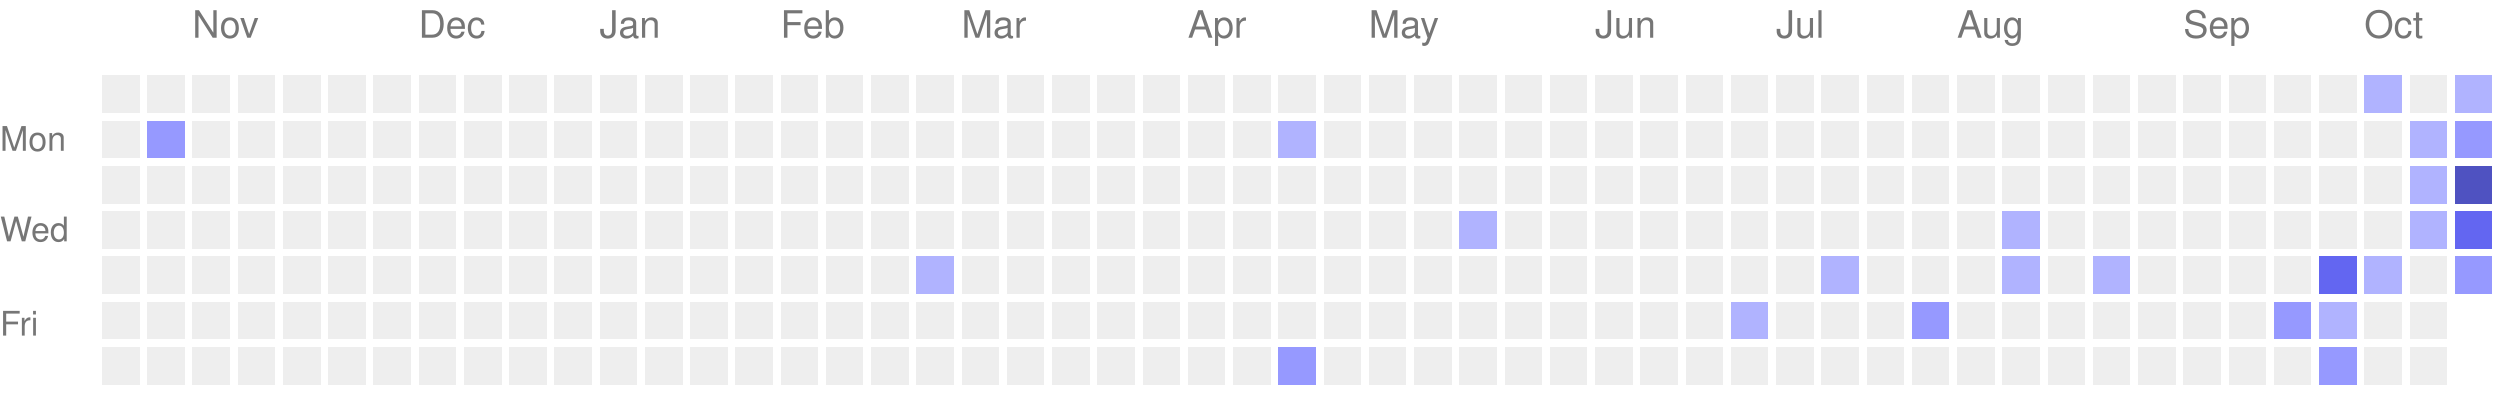
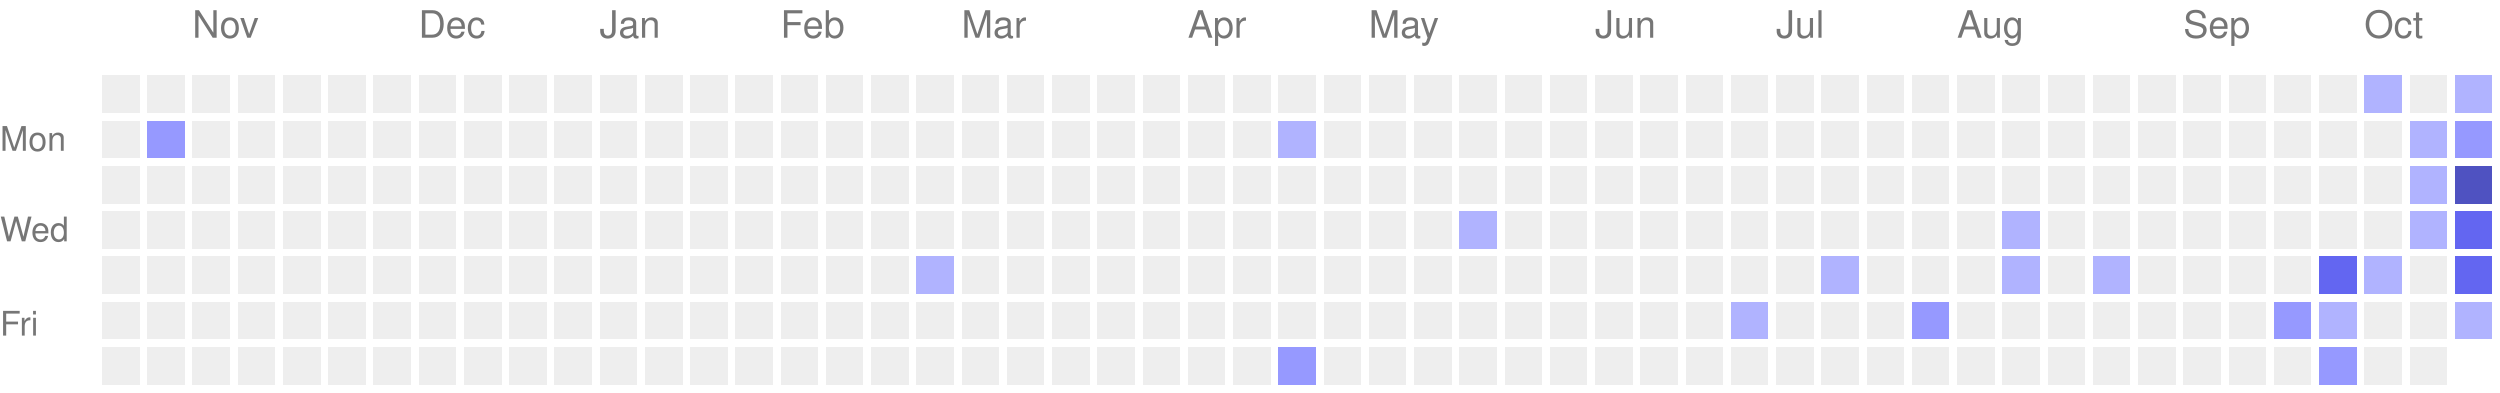
<svg xmlns="http://www.w3.org/2000/svg" version="1.1" width="663" height="104">
  <rect style="fill:#EEEEEE;shape-rendering:crispedges;" data-score="0" data-date="2025-10-19" x="27" y="20" width="10" height="10" />
  <rect style="fill:#EEEEEE;shape-rendering:crispedges;" data-score="0" data-date="2025-10-26" x="39" y="20" width="10" height="10" />
  <rect style="fill:#EEEEEE;shape-rendering:crispedges;" data-score="0" data-date="2025-11-02" x="51" y="20" width="10" height="10" />
  <rect style="fill:#EEEEEE;shape-rendering:crispedges;" data-score="0" data-date="2025-11-09" x="63" y="20" width="10" height="10" />
  <rect style="fill:#EEEEEE;shape-rendering:crispedges;" data-score="0" data-date="2025-11-16" x="75" y="20" width="10" height="10" />
  <rect style="fill:#EEEEEE;shape-rendering:crispedges;" data-score="0" data-date="2025-11-23" x="87" y="20" width="10" height="10" />
  <rect style="fill:#EEEEEE;shape-rendering:crispedges;" data-score="0" data-date="2025-11-30" x="99" y="20" width="10" height="10" />
  <rect style="fill:#EEEEEE;shape-rendering:crispedges;" data-score="0" data-date="2025-12-07" x="111" y="20" width="10" height="10" />
  <rect style="fill:#EEEEEE;shape-rendering:crispedges;" data-score="0" data-date="2025-12-14" x="123" y="20" width="10" height="10" />
  <rect style="fill:#EEEEEE;shape-rendering:crispedges;" data-score="0" data-date="2025-12-21" x="135" y="20" width="10" height="10" />
  <rect style="fill:#EEEEEE;shape-rendering:crispedges;" data-score="0" data-date="2025-12-28" x="147" y="20" width="10" height="10" />
  <rect style="fill:#EEEEEE;shape-rendering:crispedges;" data-score="0" data-date="2026-01-04" x="159" y="20" width="10" height="10" />
  <rect style="fill:#EEEEEE;shape-rendering:crispedges;" data-score="0" data-date="2026-01-11" x="171" y="20" width="10" height="10" />
  <rect style="fill:#EEEEEE;shape-rendering:crispedges;" data-score="0" data-date="2026-01-18" x="183" y="20" width="10" height="10" />
  <rect style="fill:#EEEEEE;shape-rendering:crispedges;" data-score="0" data-date="2026-01-25" x="195" y="20" width="10" height="10" />
  <rect style="fill:#EEEEEE;shape-rendering:crispedges;" data-score="0" data-date="2026-02-01" x="207" y="20" width="10" height="10" />
  <rect style="fill:#EEEEEE;shape-rendering:crispedges;" data-score="0" data-date="2026-02-08" x="219" y="20" width="10" height="10" />
  <rect style="fill:#EEEEEE;shape-rendering:crispedges;" data-score="0" data-date="2026-02-15" x="231" y="20" width="10" height="10" />
  <rect style="fill:#EEEEEE;shape-rendering:crispedges;" data-score="0" data-date="2026-02-22" x="243" y="20" width="10" height="10" />
  <rect style="fill:#EEEEEE;shape-rendering:crispedges;" data-score="0" data-date="2026-03-01" x="255" y="20" width="10" height="10" />
  <rect style="fill:#EEEEEE;shape-rendering:crispedges;" data-score="0" data-date="2026-03-08" x="267" y="20" width="10" height="10" />
  <rect style="fill:#EEEEEE;shape-rendering:crispedges;" data-score="0" data-date="2026-03-15" x="279" y="20" width="10" height="10" />
  <rect style="fill:#EEEEEE;shape-rendering:crispedges;" data-score="0" data-date="2026-03-22" x="291" y="20" width="10" height="10" />
  <rect style="fill:#EEEEEE;shape-rendering:crispedges;" data-score="0" data-date="2026-03-29" x="303" y="20" width="10" height="10" />
  <rect style="fill:#EEEEEE;shape-rendering:crispedges;" data-score="0" data-date="2026-04-05" x="315" y="20" width="10" height="10" />
  <rect style="fill:#EEEEEE;shape-rendering:crispedges;" data-score="0" data-date="2026-04-12" x="327" y="20" width="10" height="10" />
  <rect style="fill:#EEEEEE;shape-rendering:crispedges;" data-score="0" data-date="2026-04-19" x="339" y="20" width="10" height="10" />
  <rect style="fill:#EEEEEE;shape-rendering:crispedges;" data-score="0" data-date="2026-04-26" x="351" y="20" width="10" height="10" />
  <rect style="fill:#EEEEEE;shape-rendering:crispedges;" data-score="0" data-date="2026-05-03" x="363" y="20" width="10" height="10" />
  <rect style="fill:#EEEEEE;shape-rendering:crispedges;" data-score="0" data-date="2026-05-10" x="375" y="20" width="10" height="10" />
  <rect style="fill:#EEEEEE;shape-rendering:crispedges;" data-score="0" data-date="2026-05-17" x="387" y="20" width="10" height="10" />
  <rect style="fill:#EEEEEE;shape-rendering:crispedges;" data-score="0" data-date="2026-05-24" x="399" y="20" width="10" height="10" />
  <rect style="fill:#EEEEEE;shape-rendering:crispedges;" data-score="0" data-date="2026-05-31" x="411" y="20" width="10" height="10" />
  <rect style="fill:#EEEEEE;shape-rendering:crispedges;" data-score="0" data-date="2026-06-07" x="423" y="20" width="10" height="10" />
  <rect style="fill:#EEEEEE;shape-rendering:crispedges;" data-score="0" data-date="2026-06-14" x="435" y="20" width="10" height="10" />
  <rect style="fill:#EEEEEE;shape-rendering:crispedges;" data-score="0" data-date="2026-06-21" x="447" y="20" width="10" height="10" />
  <rect style="fill:#EEEEEE;shape-rendering:crispedges;" data-score="0" data-date="2026-06-28" x="459" y="20" width="10" height="10" />
  <rect style="fill:#EEEEEE;shape-rendering:crispedges;" data-score="0" data-date="2026-07-05" x="471" y="20" width="10" height="10" />
  <rect style="fill:#EEEEEE;shape-rendering:crispedges;" data-score="0" data-date="2026-07-12" x="483" y="20" width="10" height="10" />
  <rect style="fill:#EEEEEE;shape-rendering:crispedges;" data-score="0" data-date="2026-07-19" x="495" y="20" width="10" height="10" />
  <rect style="fill:#EEEEEE;shape-rendering:crispedges;" data-score="0" data-date="2026-07-26" x="507" y="20" width="10" height="10" />
  <rect style="fill:#EEEEEE;shape-rendering:crispedges;" data-score="0" data-date="2026-08-02" x="519" y="20" width="10" height="10" />
  <rect style="fill:#EEEEEE;shape-rendering:crispedges;" data-score="0" data-date="2026-08-09" x="531" y="20" width="10" height="10" />
  <rect style="fill:#EEEEEE;shape-rendering:crispedges;" data-score="0" data-date="2026-08-16" x="543" y="20" width="10" height="10" />
  <rect style="fill:#EEEEEE;shape-rendering:crispedges;" data-score="0" data-date="2026-08-23" x="555" y="20" width="10" height="10" />
  <rect style="fill:#EEEEEE;shape-rendering:crispedges;" data-score="0" data-date="2026-08-30" x="567" y="20" width="10" height="10" />
  <rect style="fill:#EEEEEE;shape-rendering:crispedges;" data-score="0" data-date="2026-09-06" x="579" y="20" width="10" height="10" />
  <rect style="fill:#EEEEEE;shape-rendering:crispedges;" data-score="0" data-date="2026-09-13" x="591" y="20" width="10" height="10" />
  <rect style="fill:#EEEEEE;shape-rendering:crispedges;" data-score="0" data-date="2026-09-20" x="603" y="20" width="10" height="10" />
  <rect style="fill:#EEEEEE;shape-rendering:crispedges;" data-score="0" data-date="2026-09-27" x="615" y="20" width="10" height="10" />
  <rect style="fill:#b0b3ff;shape-rendering:crispedges;" data-score="1" data-date="2026-10-04" x="627" y="20" width="10" height="10" />
  <rect style="fill:#EEEEEE;shape-rendering:crispedges;" data-score="0" data-date="2026-10-11" x="639" y="20" width="10" height="10" />
  <rect style="fill:#b0b3ff;shape-rendering:crispedges;" data-score="1" data-date="2026-10-18" x="651" y="20" width="10" height="10" />
  <rect style="fill:#EEEEEE;shape-rendering:crispedges;" data-score="0" data-date="2025-10-20" x="27" y="32" width="10" height="10" />
  <rect style="fill:#9699ff;shape-rendering:crispedges;" data-score="2" data-date="2025-10-27" x="39" y="32" width="10" height="10" />
  <rect style="fill:#EEEEEE;shape-rendering:crispedges;" data-score="0" data-date="2025-11-03" x="51" y="32" width="10" height="10" />
  <rect style="fill:#EEEEEE;shape-rendering:crispedges;" data-score="0" data-date="2025-11-10" x="63" y="32" width="10" height="10" />
  <rect style="fill:#EEEEEE;shape-rendering:crispedges;" data-score="0" data-date="2025-11-17" x="75" y="32" width="10" height="10" />
  <rect style="fill:#EEEEEE;shape-rendering:crispedges;" data-score="0" data-date="2025-11-24" x="87" y="32" width="10" height="10" />
  <rect style="fill:#EEEEEE;shape-rendering:crispedges;" data-score="0" data-date="2025-12-01" x="99" y="32" width="10" height="10" />
  <rect style="fill:#EEEEEE;shape-rendering:crispedges;" data-score="0" data-date="2025-12-08" x="111" y="32" width="10" height="10" />
  <rect style="fill:#EEEEEE;shape-rendering:crispedges;" data-score="0" data-date="2025-12-15" x="123" y="32" width="10" height="10" />
  <rect style="fill:#EEEEEE;shape-rendering:crispedges;" data-score="0" data-date="2025-12-22" x="135" y="32" width="10" height="10" />
  <rect style="fill:#EEEEEE;shape-rendering:crispedges;" data-score="0" data-date="2025-12-29" x="147" y="32" width="10" height="10" />
  <rect style="fill:#EEEEEE;shape-rendering:crispedges;" data-score="0" data-date="2026-01-05" x="159" y="32" width="10" height="10" />
  <rect style="fill:#EEEEEE;shape-rendering:crispedges;" data-score="0" data-date="2026-01-12" x="171" y="32" width="10" height="10" />
  <rect style="fill:#EEEEEE;shape-rendering:crispedges;" data-score="0" data-date="2026-01-19" x="183" y="32" width="10" height="10" />
  <rect style="fill:#EEEEEE;shape-rendering:crispedges;" data-score="0" data-date="2026-01-26" x="195" y="32" width="10" height="10" />
  <rect style="fill:#EEEEEE;shape-rendering:crispedges;" data-score="0" data-date="2026-02-02" x="207" y="32" width="10" height="10" />
  <rect style="fill:#EEEEEE;shape-rendering:crispedges;" data-score="0" data-date="2026-02-09" x="219" y="32" width="10" height="10" />
  <rect style="fill:#EEEEEE;shape-rendering:crispedges;" data-score="0" data-date="2026-02-16" x="231" y="32" width="10" height="10" />
  <rect style="fill:#EEEEEE;shape-rendering:crispedges;" data-score="0" data-date="2026-02-23" x="243" y="32" width="10" height="10" />
  <rect style="fill:#EEEEEE;shape-rendering:crispedges;" data-score="0" data-date="2026-03-02" x="255" y="32" width="10" height="10" />
  <rect style="fill:#EEEEEE;shape-rendering:crispedges;" data-score="0" data-date="2026-03-09" x="267" y="32" width="10" height="10" />
  <rect style="fill:#EEEEEE;shape-rendering:crispedges;" data-score="0" data-date="2026-03-16" x="279" y="32" width="10" height="10" />
  <rect style="fill:#EEEEEE;shape-rendering:crispedges;" data-score="0" data-date="2026-03-23" x="291" y="32" width="10" height="10" />
  <rect style="fill:#EEEEEE;shape-rendering:crispedges;" data-score="0" data-date="2026-03-30" x="303" y="32" width="10" height="10" />
  <rect style="fill:#EEEEEE;shape-rendering:crispedges;" data-score="0" data-date="2026-04-06" x="315" y="32" width="10" height="10" />
  <rect style="fill:#EEEEEE;shape-rendering:crispedges;" data-score="0" data-date="2026-04-13" x="327" y="32" width="10" height="10" />
  <rect style="fill:#b0b3ff;shape-rendering:crispedges;" data-score="1" data-date="2026-04-20" x="339" y="32" width="10" height="10" />
  <rect style="fill:#EEEEEE;shape-rendering:crispedges;" data-score="0" data-date="2026-04-27" x="351" y="32" width="10" height="10" />
  <rect style="fill:#EEEEEE;shape-rendering:crispedges;" data-score="0" data-date="2026-05-04" x="363" y="32" width="10" height="10" />
  <rect style="fill:#EEEEEE;shape-rendering:crispedges;" data-score="0" data-date="2026-05-11" x="375" y="32" width="10" height="10" />
  <rect style="fill:#EEEEEE;shape-rendering:crispedges;" data-score="0" data-date="2026-05-18" x="387" y="32" width="10" height="10" />
  <rect style="fill:#EEEEEE;shape-rendering:crispedges;" data-score="0" data-date="2026-05-25" x="399" y="32" width="10" height="10" />
  <rect style="fill:#EEEEEE;shape-rendering:crispedges;" data-score="0" data-date="2026-06-01" x="411" y="32" width="10" height="10" />
  <rect style="fill:#EEEEEE;shape-rendering:crispedges;" data-score="0" data-date="2026-06-08" x="423" y="32" width="10" height="10" />
  <rect style="fill:#EEEEEE;shape-rendering:crispedges;" data-score="0" data-date="2026-06-15" x="435" y="32" width="10" height="10" />
  <rect style="fill:#EEEEEE;shape-rendering:crispedges;" data-score="0" data-date="2026-06-22" x="447" y="32" width="10" height="10" />
  <rect style="fill:#EEEEEE;shape-rendering:crispedges;" data-score="0" data-date="2026-06-29" x="459" y="32" width="10" height="10" />
  <rect style="fill:#EEEEEE;shape-rendering:crispedges;" data-score="0" data-date="2026-07-06" x="471" y="32" width="10" height="10" />
  <rect style="fill:#EEEEEE;shape-rendering:crispedges;" data-score="0" data-date="2026-07-13" x="483" y="32" width="10" height="10" />
  <rect style="fill:#EEEEEE;shape-rendering:crispedges;" data-score="0" data-date="2026-07-20" x="495" y="32" width="10" height="10" />
  <rect style="fill:#EEEEEE;shape-rendering:crispedges;" data-score="0" data-date="2026-07-27" x="507" y="32" width="10" height="10" />
  <rect style="fill:#EEEEEE;shape-rendering:crispedges;" data-score="0" data-date="2026-08-03" x="519" y="32" width="10" height="10" />
  <rect style="fill:#EEEEEE;shape-rendering:crispedges;" data-score="0" data-date="2026-08-10" x="531" y="32" width="10" height="10" />
  <rect style="fill:#EEEEEE;shape-rendering:crispedges;" data-score="0" data-date="2026-08-17" x="543" y="32" width="10" height="10" />
  <rect style="fill:#EEEEEE;shape-rendering:crispedges;" data-score="0" data-date="2026-08-24" x="555" y="32" width="10" height="10" />
  <rect style="fill:#EEEEEE;shape-rendering:crispedges;" data-score="0" data-date="2026-08-31" x="567" y="32" width="10" height="10" />
  <rect style="fill:#EEEEEE;shape-rendering:crispedges;" data-score="0" data-date="2026-09-07" x="579" y="32" width="10" height="10" />
  <rect style="fill:#EEEEEE;shape-rendering:crispedges;" data-score="0" data-date="2026-09-14" x="591" y="32" width="10" height="10" />
  <rect style="fill:#EEEEEE;shape-rendering:crispedges;" data-score="0" data-date="2026-09-21" x="603" y="32" width="10" height="10" />
  <rect style="fill:#EEEEEE;shape-rendering:crispedges;" data-score="0" data-date="2026-09-28" x="615" y="32" width="10" height="10" />
  <rect style="fill:#EEEEEE;shape-rendering:crispedges;" data-score="0" data-date="2026-10-05" x="627" y="32" width="10" height="10" />
  <rect style="fill:#b0b3ff;shape-rendering:crispedges;" data-score="1" data-date="2026-10-12" x="639" y="32" width="10" height="10" />
  <rect style="fill:#9699ff;shape-rendering:crispedges;" data-score="2" data-date="2026-10-19" x="651" y="32" width="10" height="10" />
  <rect style="fill:#EEEEEE;shape-rendering:crispedges;" data-score="0" data-date="2025-10-21" x="27" y="44" width="10" height="10" />
  <rect style="fill:#EEEEEE;shape-rendering:crispedges;" data-score="0" data-date="2025-10-28" x="39" y="44" width="10" height="10" />
  <rect style="fill:#EEEEEE;shape-rendering:crispedges;" data-score="0" data-date="2025-11-04" x="51" y="44" width="10" height="10" />
  <rect style="fill:#EEEEEE;shape-rendering:crispedges;" data-score="0" data-date="2025-11-11" x="63" y="44" width="10" height="10" />
  <rect style="fill:#EEEEEE;shape-rendering:crispedges;" data-score="0" data-date="2025-11-18" x="75" y="44" width="10" height="10" />
  <rect style="fill:#EEEEEE;shape-rendering:crispedges;" data-score="0" data-date="2025-11-25" x="87" y="44" width="10" height="10" />
  <rect style="fill:#EEEEEE;shape-rendering:crispedges;" data-score="0" data-date="2025-12-02" x="99" y="44" width="10" height="10" />
  <rect style="fill:#EEEEEE;shape-rendering:crispedges;" data-score="0" data-date="2025-12-09" x="111" y="44" width="10" height="10" />
  <rect style="fill:#EEEEEE;shape-rendering:crispedges;" data-score="0" data-date="2025-12-16" x="123" y="44" width="10" height="10" />
  <rect style="fill:#EEEEEE;shape-rendering:crispedges;" data-score="0" data-date="2025-12-23" x="135" y="44" width="10" height="10" />
  <rect style="fill:#EEEEEE;shape-rendering:crispedges;" data-score="0" data-date="2025-12-30" x="147" y="44" width="10" height="10" />
  <rect style="fill:#EEEEEE;shape-rendering:crispedges;" data-score="0" data-date="2026-01-06" x="159" y="44" width="10" height="10" />
  <rect style="fill:#EEEEEE;shape-rendering:crispedges;" data-score="0" data-date="2026-01-13" x="171" y="44" width="10" height="10" />
  <rect style="fill:#EEEEEE;shape-rendering:crispedges;" data-score="0" data-date="2026-01-20" x="183" y="44" width="10" height="10" />
  <rect style="fill:#EEEEEE;shape-rendering:crispedges;" data-score="0" data-date="2026-01-27" x="195" y="44" width="10" height="10" />
  <rect style="fill:#EEEEEE;shape-rendering:crispedges;" data-score="0" data-date="2026-02-03" x="207" y="44" width="10" height="10" />
  <rect style="fill:#EEEEEE;shape-rendering:crispedges;" data-score="0" data-date="2026-02-10" x="219" y="44" width="10" height="10" />
  <rect style="fill:#EEEEEE;shape-rendering:crispedges;" data-score="0" data-date="2026-02-17" x="231" y="44" width="10" height="10" />
  <rect style="fill:#EEEEEE;shape-rendering:crispedges;" data-score="0" data-date="2026-02-24" x="243" y="44" width="10" height="10" />
  <rect style="fill:#EEEEEE;shape-rendering:crispedges;" data-score="0" data-date="2026-03-03" x="255" y="44" width="10" height="10" />
  <rect style="fill:#EEEEEE;shape-rendering:crispedges;" data-score="0" data-date="2026-03-10" x="267" y="44" width="10" height="10" />
  <rect style="fill:#EEEEEE;shape-rendering:crispedges;" data-score="0" data-date="2026-03-17" x="279" y="44" width="10" height="10" />
  <rect style="fill:#EEEEEE;shape-rendering:crispedges;" data-score="0" data-date="2026-03-24" x="291" y="44" width="10" height="10" />
  <rect style="fill:#EEEEEE;shape-rendering:crispedges;" data-score="0" data-date="2026-03-31" x="303" y="44" width="10" height="10" />
  <rect style="fill:#EEEEEE;shape-rendering:crispedges;" data-score="0" data-date="2026-04-07" x="315" y="44" width="10" height="10" />
  <rect style="fill:#EEEEEE;shape-rendering:crispedges;" data-score="0" data-date="2026-04-14" x="327" y="44" width="10" height="10" />
  <rect style="fill:#EEEEEE;shape-rendering:crispedges;" data-score="0" data-date="2026-04-21" x="339" y="44" width="10" height="10" />
  <rect style="fill:#EEEEEE;shape-rendering:crispedges;" data-score="0" data-date="2026-04-28" x="351" y="44" width="10" height="10" />
  <rect style="fill:#EEEEEE;shape-rendering:crispedges;" data-score="0" data-date="2026-05-05" x="363" y="44" width="10" height="10" />
  <rect style="fill:#EEEEEE;shape-rendering:crispedges;" data-score="0" data-date="2026-05-12" x="375" y="44" width="10" height="10" />
  <rect style="fill:#EEEEEE;shape-rendering:crispedges;" data-score="0" data-date="2026-05-19" x="387" y="44" width="10" height="10" />
  <rect style="fill:#EEEEEE;shape-rendering:crispedges;" data-score="0" data-date="2026-05-26" x="399" y="44" width="10" height="10" />
  <rect style="fill:#EEEEEE;shape-rendering:crispedges;" data-score="0" data-date="2026-06-02" x="411" y="44" width="10" height="10" />
  <rect style="fill:#EEEEEE;shape-rendering:crispedges;" data-score="0" data-date="2026-06-09" x="423" y="44" width="10" height="10" />
  <rect style="fill:#EEEEEE;shape-rendering:crispedges;" data-score="0" data-date="2026-06-16" x="435" y="44" width="10" height="10" />
  <rect style="fill:#EEEEEE;shape-rendering:crispedges;" data-score="0" data-date="2026-06-23" x="447" y="44" width="10" height="10" />
  <rect style="fill:#EEEEEE;shape-rendering:crispedges;" data-score="0" data-date="2026-06-30" x="459" y="44" width="10" height="10" />
  <rect style="fill:#EEEEEE;shape-rendering:crispedges;" data-score="0" data-date="2026-07-07" x="471" y="44" width="10" height="10" />
  <rect style="fill:#EEEEEE;shape-rendering:crispedges;" data-score="0" data-date="2026-07-14" x="483" y="44" width="10" height="10" />
  <rect style="fill:#EEEEEE;shape-rendering:crispedges;" data-score="0" data-date="2026-07-21" x="495" y="44" width="10" height="10" />
  <rect style="fill:#EEEEEE;shape-rendering:crispedges;" data-score="0" data-date="2026-07-28" x="507" y="44" width="10" height="10" />
  <rect style="fill:#EEEEEE;shape-rendering:crispedges;" data-score="0" data-date="2026-08-04" x="519" y="44" width="10" height="10" />
  <rect style="fill:#EEEEEE;shape-rendering:crispedges;" data-score="0" data-date="2026-08-11" x="531" y="44" width="10" height="10" />
  <rect style="fill:#EEEEEE;shape-rendering:crispedges;" data-score="0" data-date="2026-08-18" x="543" y="44" width="10" height="10" />
  <rect style="fill:#EEEEEE;shape-rendering:crispedges;" data-score="0" data-date="2026-08-25" x="555" y="44" width="10" height="10" />
  <rect style="fill:#EEEEEE;shape-rendering:crispedges;" data-score="0" data-date="2026-09-01" x="567" y="44" width="10" height="10" />
  <rect style="fill:#EEEEEE;shape-rendering:crispedges;" data-score="0" data-date="2026-09-08" x="579" y="44" width="10" height="10" />
  <rect style="fill:#EEEEEE;shape-rendering:crispedges;" data-score="0" data-date="2026-09-15" x="591" y="44" width="10" height="10" />
  <rect style="fill:#EEEEEE;shape-rendering:crispedges;" data-score="0" data-date="2026-09-22" x="603" y="44" width="10" height="10" />
  <rect style="fill:#EEEEEE;shape-rendering:crispedges;" data-score="0" data-date="2026-09-29" x="615" y="44" width="10" height="10" />
  <rect style="fill:#EEEEEE;shape-rendering:crispedges;" data-score="0" data-date="2026-10-06" x="627" y="44" width="10" height="10" />
  <rect style="fill:#b0b3ff;shape-rendering:crispedges;" data-score="1" data-date="2026-10-13" x="639" y="44" width="10" height="10" />
  <rect style="fill:#4f52c1;shape-rendering:crispedges;" data-score="4" data-date="2026-10-20" x="651" y="44" width="10" height="10" />
  <rect style="fill:#EEEEEE;shape-rendering:crispedges;" data-score="0" data-date="2025-10-22" x="27" y="56" width="10" height="10" />
  <rect style="fill:#EEEEEE;shape-rendering:crispedges;" data-score="0" data-date="2025-10-29" x="39" y="56" width="10" height="10" />
  <rect style="fill:#EEEEEE;shape-rendering:crispedges;" data-score="0" data-date="2025-11-05" x="51" y="56" width="10" height="10" />
  <rect style="fill:#EEEEEE;shape-rendering:crispedges;" data-score="0" data-date="2025-11-12" x="63" y="56" width="10" height="10" />
  <rect style="fill:#EEEEEE;shape-rendering:crispedges;" data-score="0" data-date="2025-11-19" x="75" y="56" width="10" height="10" />
  <rect style="fill:#EEEEEE;shape-rendering:crispedges;" data-score="0" data-date="2025-11-26" x="87" y="56" width="10" height="10" />
  <rect style="fill:#EEEEEE;shape-rendering:crispedges;" data-score="0" data-date="2025-12-03" x="99" y="56" width="10" height="10" />
  <rect style="fill:#EEEEEE;shape-rendering:crispedges;" data-score="0" data-date="2025-12-10" x="111" y="56" width="10" height="10" />
  <rect style="fill:#EEEEEE;shape-rendering:crispedges;" data-score="0" data-date="2025-12-17" x="123" y="56" width="10" height="10" />
  <rect style="fill:#EEEEEE;shape-rendering:crispedges;" data-score="0" data-date="2025-12-24" x="135" y="56" width="10" height="10" />
  <rect style="fill:#EEEEEE;shape-rendering:crispedges;" data-score="0" data-date="2025-12-31" x="147" y="56" width="10" height="10" />
  <rect style="fill:#EEEEEE;shape-rendering:crispedges;" data-score="0" data-date="2026-01-07" x="159" y="56" width="10" height="10" />
  <rect style="fill:#EEEEEE;shape-rendering:crispedges;" data-score="0" data-date="2026-01-14" x="171" y="56" width="10" height="10" />
  <rect style="fill:#EEEEEE;shape-rendering:crispedges;" data-score="0" data-date="2026-01-21" x="183" y="56" width="10" height="10" />
  <rect style="fill:#EEEEEE;shape-rendering:crispedges;" data-score="0" data-date="2026-01-28" x="195" y="56" width="10" height="10" />
  <rect style="fill:#EEEEEE;shape-rendering:crispedges;" data-score="0" data-date="2026-02-04" x="207" y="56" width="10" height="10" />
  <rect style="fill:#EEEEEE;shape-rendering:crispedges;" data-score="0" data-date="2026-02-11" x="219" y="56" width="10" height="10" />
  <rect style="fill:#EEEEEE;shape-rendering:crispedges;" data-score="0" data-date="2026-02-18" x="231" y="56" width="10" height="10" />
  <rect style="fill:#EEEEEE;shape-rendering:crispedges;" data-score="0" data-date="2026-02-25" x="243" y="56" width="10" height="10" />
  <rect style="fill:#EEEEEE;shape-rendering:crispedges;" data-score="0" data-date="2026-03-04" x="255" y="56" width="10" height="10" />
  <rect style="fill:#EEEEEE;shape-rendering:crispedges;" data-score="0" data-date="2026-03-11" x="267" y="56" width="10" height="10" />
  <rect style="fill:#EEEEEE;shape-rendering:crispedges;" data-score="0" data-date="2026-03-18" x="279" y="56" width="10" height="10" />
  <rect style="fill:#EEEEEE;shape-rendering:crispedges;" data-score="0" data-date="2026-03-25" x="291" y="56" width="10" height="10" />
  <rect style="fill:#EEEEEE;shape-rendering:crispedges;" data-score="0" data-date="2026-04-01" x="303" y="56" width="10" height="10" />
  <rect style="fill:#EEEEEE;shape-rendering:crispedges;" data-score="0" data-date="2026-04-08" x="315" y="56" width="10" height="10" />
  <rect style="fill:#EEEEEE;shape-rendering:crispedges;" data-score="0" data-date="2026-04-15" x="327" y="56" width="10" height="10" />
  <rect style="fill:#EEEEEE;shape-rendering:crispedges;" data-score="0" data-date="2026-04-22" x="339" y="56" width="10" height="10" />
  <rect style="fill:#EEEEEE;shape-rendering:crispedges;" data-score="0" data-date="2026-04-29" x="351" y="56" width="10" height="10" />
  <rect style="fill:#EEEEEE;shape-rendering:crispedges;" data-score="0" data-date="2026-05-06" x="363" y="56" width="10" height="10" />
  <rect style="fill:#EEEEEE;shape-rendering:crispedges;" data-score="0" data-date="2026-05-13" x="375" y="56" width="10" height="10" />
  <rect style="fill:#b0b3ff;shape-rendering:crispedges;" data-score="1" data-date="2026-05-20" x="387" y="56" width="10" height="10" />
  <rect style="fill:#EEEEEE;shape-rendering:crispedges;" data-score="0" data-date="2026-05-27" x="399" y="56" width="10" height="10" />
  <rect style="fill:#EEEEEE;shape-rendering:crispedges;" data-score="0" data-date="2026-06-03" x="411" y="56" width="10" height="10" />
  <rect style="fill:#EEEEEE;shape-rendering:crispedges;" data-score="0" data-date="2026-06-10" x="423" y="56" width="10" height="10" />
  <rect style="fill:#EEEEEE;shape-rendering:crispedges;" data-score="0" data-date="2026-06-17" x="435" y="56" width="10" height="10" />
  <rect style="fill:#EEEEEE;shape-rendering:crispedges;" data-score="0" data-date="2026-06-24" x="447" y="56" width="10" height="10" />
  <rect style="fill:#EEEEEE;shape-rendering:crispedges;" data-score="0" data-date="2026-07-01" x="459" y="56" width="10" height="10" />
  <rect style="fill:#EEEEEE;shape-rendering:crispedges;" data-score="0" data-date="2026-07-08" x="471" y="56" width="10" height="10" />
  <rect style="fill:#EEEEEE;shape-rendering:crispedges;" data-score="0" data-date="2026-07-15" x="483" y="56" width="10" height="10" />
  <rect style="fill:#EEEEEE;shape-rendering:crispedges;" data-score="0" data-date="2026-07-22" x="495" y="56" width="10" height="10" />
  <rect style="fill:#EEEEEE;shape-rendering:crispedges;" data-score="0" data-date="2026-07-29" x="507" y="56" width="10" height="10" />
  <rect style="fill:#EEEEEE;shape-rendering:crispedges;" data-score="0" data-date="2026-08-05" x="519" y="56" width="10" height="10" />
  <rect style="fill:#b0b3ff;shape-rendering:crispedges;" data-score="1" data-date="2026-08-12" x="531" y="56" width="10" height="10" />
  <rect style="fill:#EEEEEE;shape-rendering:crispedges;" data-score="0" data-date="2026-08-19" x="543" y="56" width="10" height="10" />
  <rect style="fill:#EEEEEE;shape-rendering:crispedges;" data-score="0" data-date="2026-08-26" x="555" y="56" width="10" height="10" />
  <rect style="fill:#EEEEEE;shape-rendering:crispedges;" data-score="0" data-date="2026-09-02" x="567" y="56" width="10" height="10" />
  <rect style="fill:#EEEEEE;shape-rendering:crispedges;" data-score="0" data-date="2026-09-09" x="579" y="56" width="10" height="10" />
  <rect style="fill:#EEEEEE;shape-rendering:crispedges;" data-score="0" data-date="2026-09-16" x="591" y="56" width="10" height="10" />
  <rect style="fill:#EEEEEE;shape-rendering:crispedges;" data-score="0" data-date="2026-09-23" x="603" y="56" width="10" height="10" />
  <rect style="fill:#EEEEEE;shape-rendering:crispedges;" data-score="0" data-date="2026-09-30" x="615" y="56" width="10" height="10" />
  <rect style="fill:#EEEEEE;shape-rendering:crispedges;" data-score="0" data-date="2026-10-07" x="627" y="56" width="10" height="10" />
  <rect style="fill:#b0b3ff;shape-rendering:crispedges;" data-score="1" data-date="2026-10-14" x="639" y="56" width="10" height="10" />
  <rect style="fill:#6366f1;shape-rendering:crispedges;" data-score="3" data-date="2026-10-21" x="651" y="56" width="10" height="10" />
  <rect style="fill:#EEEEEE;shape-rendering:crispedges;" data-score="0" data-date="2025-10-23" x="27" y="68" width="10" height="10" />
  <rect style="fill:#EEEEEE;shape-rendering:crispedges;" data-score="0" data-date="2025-10-30" x="39" y="68" width="10" height="10" />
  <rect style="fill:#EEEEEE;shape-rendering:crispedges;" data-score="0" data-date="2025-11-06" x="51" y="68" width="10" height="10" />
  <rect style="fill:#EEEEEE;shape-rendering:crispedges;" data-score="0" data-date="2025-11-13" x="63" y="68" width="10" height="10" />
  <rect style="fill:#EEEEEE;shape-rendering:crispedges;" data-score="0" data-date="2025-11-20" x="75" y="68" width="10" height="10" />
  <rect style="fill:#EEEEEE;shape-rendering:crispedges;" data-score="0" data-date="2025-11-27" x="87" y="68" width="10" height="10" />
  <rect style="fill:#EEEEEE;shape-rendering:crispedges;" data-score="0" data-date="2025-12-04" x="99" y="68" width="10" height="10" />
  <rect style="fill:#EEEEEE;shape-rendering:crispedges;" data-score="0" data-date="2025-12-11" x="111" y="68" width="10" height="10" />
  <rect style="fill:#EEEEEE;shape-rendering:crispedges;" data-score="0" data-date="2025-12-18" x="123" y="68" width="10" height="10" />
  <rect style="fill:#EEEEEE;shape-rendering:crispedges;" data-score="0" data-date="2025-12-25" x="135" y="68" width="10" height="10" />
  <rect style="fill:#EEEEEE;shape-rendering:crispedges;" data-score="0" data-date="2026-01-01" x="147" y="68" width="10" height="10" />
  <rect style="fill:#EEEEEE;shape-rendering:crispedges;" data-score="0" data-date="2026-01-08" x="159" y="68" width="10" height="10" />
  <rect style="fill:#EEEEEE;shape-rendering:crispedges;" data-score="0" data-date="2026-01-15" x="171" y="68" width="10" height="10" />
  <rect style="fill:#EEEEEE;shape-rendering:crispedges;" data-score="0" data-date="2026-01-22" x="183" y="68" width="10" height="10" />
  <rect style="fill:#EEEEEE;shape-rendering:crispedges;" data-score="0" data-date="2026-01-29" x="195" y="68" width="10" height="10" />
  <rect style="fill:#EEEEEE;shape-rendering:crispedges;" data-score="0" data-date="2026-02-05" x="207" y="68" width="10" height="10" />
  <rect style="fill:#EEEEEE;shape-rendering:crispedges;" data-score="0" data-date="2026-02-12" x="219" y="68" width="10" height="10" />
  <rect style="fill:#EEEEEE;shape-rendering:crispedges;" data-score="0" data-date="2026-02-19" x="231" y="68" width="10" height="10" />
  <rect style="fill:#b0b3ff;shape-rendering:crispedges;" data-score="1" data-date="2026-02-26" x="243" y="68" width="10" height="10" />
  <rect style="fill:#EEEEEE;shape-rendering:crispedges;" data-score="0" data-date="2026-03-05" x="255" y="68" width="10" height="10" />
  <rect style="fill:#EEEEEE;shape-rendering:crispedges;" data-score="0" data-date="2026-03-12" x="267" y="68" width="10" height="10" />
  <rect style="fill:#EEEEEE;shape-rendering:crispedges;" data-score="0" data-date="2026-03-19" x="279" y="68" width="10" height="10" />
  <rect style="fill:#EEEEEE;shape-rendering:crispedges;" data-score="0" data-date="2026-03-26" x="291" y="68" width="10" height="10" />
  <rect style="fill:#EEEEEE;shape-rendering:crispedges;" data-score="0" data-date="2026-04-02" x="303" y="68" width="10" height="10" />
  <rect style="fill:#EEEEEE;shape-rendering:crispedges;" data-score="0" data-date="2026-04-09" x="315" y="68" width="10" height="10" />
  <rect style="fill:#EEEEEE;shape-rendering:crispedges;" data-score="0" data-date="2026-04-16" x="327" y="68" width="10" height="10" />
  <rect style="fill:#EEEEEE;shape-rendering:crispedges;" data-score="0" data-date="2026-04-23" x="339" y="68" width="10" height="10" />
  <rect style="fill:#EEEEEE;shape-rendering:crispedges;" data-score="0" data-date="2026-04-30" x="351" y="68" width="10" height="10" />
  <rect style="fill:#EEEEEE;shape-rendering:crispedges;" data-score="0" data-date="2026-05-07" x="363" y="68" width="10" height="10" />
  <rect style="fill:#EEEEEE;shape-rendering:crispedges;" data-score="0" data-date="2026-05-14" x="375" y="68" width="10" height="10" />
  <rect style="fill:#EEEEEE;shape-rendering:crispedges;" data-score="0" data-date="2026-05-21" x="387" y="68" width="10" height="10" />
  <rect style="fill:#EEEEEE;shape-rendering:crispedges;" data-score="0" data-date="2026-05-28" x="399" y="68" width="10" height="10" />
  <rect style="fill:#EEEEEE;shape-rendering:crispedges;" data-score="0" data-date="2026-06-04" x="411" y="68" width="10" height="10" />
  <rect style="fill:#EEEEEE;shape-rendering:crispedges;" data-score="0" data-date="2026-06-11" x="423" y="68" width="10" height="10" />
  <rect style="fill:#EEEEEE;shape-rendering:crispedges;" data-score="0" data-date="2026-06-18" x="435" y="68" width="10" height="10" />
  <rect style="fill:#EEEEEE;shape-rendering:crispedges;" data-score="0" data-date="2026-06-25" x="447" y="68" width="10" height="10" />
  <rect style="fill:#EEEEEE;shape-rendering:crispedges;" data-score="0" data-date="2026-07-02" x="459" y="68" width="10" height="10" />
  <rect style="fill:#EEEEEE;shape-rendering:crispedges;" data-score="0" data-date="2026-07-09" x="471" y="68" width="10" height="10" />
  <rect style="fill:#b0b3ff;shape-rendering:crispedges;" data-score="1" data-date="2026-07-16" x="483" y="68" width="10" height="10" />
  <rect style="fill:#EEEEEE;shape-rendering:crispedges;" data-score="0" data-date="2026-07-23" x="495" y="68" width="10" height="10" />
  <rect style="fill:#EEEEEE;shape-rendering:crispedges;" data-score="0" data-date="2026-07-30" x="507" y="68" width="10" height="10" />
  <rect style="fill:#EEEEEE;shape-rendering:crispedges;" data-score="0" data-date="2026-08-06" x="519" y="68" width="10" height="10" />
  <rect style="fill:#b0b3ff;shape-rendering:crispedges;" data-score="1" data-date="2026-08-13" x="531" y="68" width="10" height="10" />
  <rect style="fill:#EEEEEE;shape-rendering:crispedges;" data-score="0" data-date="2026-08-20" x="543" y="68" width="10" height="10" />
  <rect style="fill:#b0b3ff;shape-rendering:crispedges;" data-score="1" data-date="2026-08-27" x="555" y="68" width="10" height="10" />
  <rect style="fill:#EEEEEE;shape-rendering:crispedges;" data-score="0" data-date="2026-09-03" x="567" y="68" width="10" height="10" />
  <rect style="fill:#EEEEEE;shape-rendering:crispedges;" data-score="0" data-date="2026-09-10" x="579" y="68" width="10" height="10" />
  <rect style="fill:#EEEEEE;shape-rendering:crispedges;" data-score="0" data-date="2026-09-17" x="591" y="68" width="10" height="10" />
  <rect style="fill:#EEEEEE;shape-rendering:crispedges;" data-score="0" data-date="2026-09-24" x="603" y="68" width="10" height="10" />
  <rect style="fill:#6366f1;shape-rendering:crispedges;" data-score="3" data-date="2026-10-01" x="615" y="68" width="10" height="10" />
  <rect style="fill:#b0b3ff;shape-rendering:crispedges;" data-score="1" data-date="2026-10-08" x="627" y="68" width="10" height="10" />
  <rect style="fill:#EEEEEE;shape-rendering:crispedges;" data-score="0" data-date="2026-10-15" x="639" y="68" width="10" height="10" />
-   <rect style="fill:#9699ff;shape-rendering:crispedges;" data-score="2" data-date="2026-10-22" x="651" y="68" width="10" height="10" />
+   <rect style="fill:#6366f1;shape-rendering:crispedges;" data-score="3" data-date="2026-10-22" x="651" y="68" width="10" height="10" />
  <rect style="fill:#EEEEEE;shape-rendering:crispedges;" data-score="0" data-date="2025-10-24" x="27" y="80" width="10" height="10" />
  <rect style="fill:#EEEEEE;shape-rendering:crispedges;" data-score="0" data-date="2025-10-31" x="39" y="80" width="10" height="10" />
  <rect style="fill:#EEEEEE;shape-rendering:crispedges;" data-score="0" data-date="2025-11-07" x="51" y="80" width="10" height="10" />
  <rect style="fill:#EEEEEE;shape-rendering:crispedges;" data-score="0" data-date="2025-11-14" x="63" y="80" width="10" height="10" />
  <rect style="fill:#EEEEEE;shape-rendering:crispedges;" data-score="0" data-date="2025-11-21" x="75" y="80" width="10" height="10" />
  <rect style="fill:#EEEEEE;shape-rendering:crispedges;" data-score="0" data-date="2025-11-28" x="87" y="80" width="10" height="10" />
  <rect style="fill:#EEEEEE;shape-rendering:crispedges;" data-score="0" data-date="2025-12-05" x="99" y="80" width="10" height="10" />
  <rect style="fill:#EEEEEE;shape-rendering:crispedges;" data-score="0" data-date="2025-12-12" x="111" y="80" width="10" height="10" />
  <rect style="fill:#EEEEEE;shape-rendering:crispedges;" data-score="0" data-date="2025-12-19" x="123" y="80" width="10" height="10" />
  <rect style="fill:#EEEEEE;shape-rendering:crispedges;" data-score="0" data-date="2025-12-26" x="135" y="80" width="10" height="10" />
  <rect style="fill:#EEEEEE;shape-rendering:crispedges;" data-score="0" data-date="2026-01-02" x="147" y="80" width="10" height="10" />
  <rect style="fill:#EEEEEE;shape-rendering:crispedges;" data-score="0" data-date="2026-01-09" x="159" y="80" width="10" height="10" />
  <rect style="fill:#EEEEEE;shape-rendering:crispedges;" data-score="0" data-date="2026-01-16" x="171" y="80" width="10" height="10" />
  <rect style="fill:#EEEEEE;shape-rendering:crispedges;" data-score="0" data-date="2026-01-23" x="183" y="80" width="10" height="10" />
  <rect style="fill:#EEEEEE;shape-rendering:crispedges;" data-score="0" data-date="2026-01-30" x="195" y="80" width="10" height="10" />
  <rect style="fill:#EEEEEE;shape-rendering:crispedges;" data-score="0" data-date="2026-02-06" x="207" y="80" width="10" height="10" />
  <rect style="fill:#EEEEEE;shape-rendering:crispedges;" data-score="0" data-date="2026-02-13" x="219" y="80" width="10" height="10" />
  <rect style="fill:#EEEEEE;shape-rendering:crispedges;" data-score="0" data-date="2026-02-20" x="231" y="80" width="10" height="10" />
  <rect style="fill:#EEEEEE;shape-rendering:crispedges;" data-score="0" data-date="2026-02-27" x="243" y="80" width="10" height="10" />
  <rect style="fill:#EEEEEE;shape-rendering:crispedges;" data-score="0" data-date="2026-03-06" x="255" y="80" width="10" height="10" />
  <rect style="fill:#EEEEEE;shape-rendering:crispedges;" data-score="0" data-date="2026-03-13" x="267" y="80" width="10" height="10" />
  <rect style="fill:#EEEEEE;shape-rendering:crispedges;" data-score="0" data-date="2026-03-20" x="279" y="80" width="10" height="10" />
  <rect style="fill:#EEEEEE;shape-rendering:crispedges;" data-score="0" data-date="2026-03-27" x="291" y="80" width="10" height="10" />
  <rect style="fill:#EEEEEE;shape-rendering:crispedges;" data-score="0" data-date="2026-04-03" x="303" y="80" width="10" height="10" />
  <rect style="fill:#EEEEEE;shape-rendering:crispedges;" data-score="0" data-date="2026-04-10" x="315" y="80" width="10" height="10" />
  <rect style="fill:#EEEEEE;shape-rendering:crispedges;" data-score="0" data-date="2026-04-17" x="327" y="80" width="10" height="10" />
  <rect style="fill:#EEEEEE;shape-rendering:crispedges;" data-score="0" data-date="2026-04-24" x="339" y="80" width="10" height="10" />
  <rect style="fill:#EEEEEE;shape-rendering:crispedges;" data-score="0" data-date="2026-05-01" x="351" y="80" width="10" height="10" />
  <rect style="fill:#EEEEEE;shape-rendering:crispedges;" data-score="0" data-date="2026-05-08" x="363" y="80" width="10" height="10" />
  <rect style="fill:#EEEEEE;shape-rendering:crispedges;" data-score="0" data-date="2026-05-15" x="375" y="80" width="10" height="10" />
  <rect style="fill:#EEEEEE;shape-rendering:crispedges;" data-score="0" data-date="2026-05-22" x="387" y="80" width="10" height="10" />
  <rect style="fill:#EEEEEE;shape-rendering:crispedges;" data-score="0" data-date="2026-05-29" x="399" y="80" width="10" height="10" />
  <rect style="fill:#EEEEEE;shape-rendering:crispedges;" data-score="0" data-date="2026-06-05" x="411" y="80" width="10" height="10" />
  <rect style="fill:#EEEEEE;shape-rendering:crispedges;" data-score="0" data-date="2026-06-12" x="423" y="80" width="10" height="10" />
  <rect style="fill:#EEEEEE;shape-rendering:crispedges;" data-score="0" data-date="2026-06-19" x="435" y="80" width="10" height="10" />
  <rect style="fill:#EEEEEE;shape-rendering:crispedges;" data-score="0" data-date="2026-06-26" x="447" y="80" width="10" height="10" />
  <rect style="fill:#b0b3ff;shape-rendering:crispedges;" data-score="1" data-date="2026-07-03" x="459" y="80" width="10" height="10" />
  <rect style="fill:#EEEEEE;shape-rendering:crispedges;" data-score="0" data-date="2026-07-10" x="471" y="80" width="10" height="10" />
  <rect style="fill:#EEEEEE;shape-rendering:crispedges;" data-score="0" data-date="2026-07-17" x="483" y="80" width="10" height="10" />
  <rect style="fill:#EEEEEE;shape-rendering:crispedges;" data-score="0" data-date="2026-07-24" x="495" y="80" width="10" height="10" />
  <rect style="fill:#9699ff;shape-rendering:crispedges;" data-score="2" data-date="2026-07-31" x="507" y="80" width="10" height="10" />
  <rect style="fill:#EEEEEE;shape-rendering:crispedges;" data-score="0" data-date="2026-08-07" x="519" y="80" width="10" height="10" />
  <rect style="fill:#EEEEEE;shape-rendering:crispedges;" data-score="0" data-date="2026-08-14" x="531" y="80" width="10" height="10" />
  <rect style="fill:#EEEEEE;shape-rendering:crispedges;" data-score="0" data-date="2026-08-21" x="543" y="80" width="10" height="10" />
  <rect style="fill:#EEEEEE;shape-rendering:crispedges;" data-score="0" data-date="2026-08-28" x="555" y="80" width="10" height="10" />
  <rect style="fill:#EEEEEE;shape-rendering:crispedges;" data-score="0" data-date="2026-09-04" x="567" y="80" width="10" height="10" />
  <rect style="fill:#EEEEEE;shape-rendering:crispedges;" data-score="0" data-date="2026-09-11" x="579" y="80" width="10" height="10" />
  <rect style="fill:#EEEEEE;shape-rendering:crispedges;" data-score="0" data-date="2026-09-18" x="591" y="80" width="10" height="10" />
  <rect style="fill:#9699ff;shape-rendering:crispedges;" data-score="2" data-date="2026-09-25" x="603" y="80" width="10" height="10" />
  <rect style="fill:#b0b3ff;shape-rendering:crispedges;" data-score="1" data-date="2026-10-02" x="615" y="80" width="10" height="10" />
  <rect style="fill:#EEEEEE;shape-rendering:crispedges;" data-score="0" data-date="2026-10-09" x="627" y="80" width="10" height="10" />
  <rect style="fill:#EEEEEE;shape-rendering:crispedges;" data-score="0" data-date="2026-10-16" x="639" y="80" width="10" height="10" />
+   <rect style="fill:#b0b3ff;shape-rendering:crispedges;" data-score="1" data-date="2026-10-23" x="651" y="80" width="10" height="10" />
  <rect style="fill:#EEEEEE;shape-rendering:crispedges;" data-score="0" data-date="2025-10-25" x="27" y="92" width="10" height="10" />
  <rect style="fill:#EEEEEE;shape-rendering:crispedges;" data-score="0" data-date="2025-11-01" x="39" y="92" width="10" height="10" />
  <rect style="fill:#EEEEEE;shape-rendering:crispedges;" data-score="0" data-date="2025-11-08" x="51" y="92" width="10" height="10" />
  <rect style="fill:#EEEEEE;shape-rendering:crispedges;" data-score="0" data-date="2025-11-15" x="63" y="92" width="10" height="10" />
  <rect style="fill:#EEEEEE;shape-rendering:crispedges;" data-score="0" data-date="2025-11-22" x="75" y="92" width="10" height="10" />
  <rect style="fill:#EEEEEE;shape-rendering:crispedges;" data-score="0" data-date="2025-11-29" x="87" y="92" width="10" height="10" />
  <rect style="fill:#EEEEEE;shape-rendering:crispedges;" data-score="0" data-date="2025-12-06" x="99" y="92" width="10" height="10" />
  <rect style="fill:#EEEEEE;shape-rendering:crispedges;" data-score="0" data-date="2025-12-13" x="111" y="92" width="10" height="10" />
  <rect style="fill:#EEEEEE;shape-rendering:crispedges;" data-score="0" data-date="2025-12-20" x="123" y="92" width="10" height="10" />
  <rect style="fill:#EEEEEE;shape-rendering:crispedges;" data-score="0" data-date="2025-12-27" x="135" y="92" width="10" height="10" />
  <rect style="fill:#EEEEEE;shape-rendering:crispedges;" data-score="0" data-date="2026-01-03" x="147" y="92" width="10" height="10" />
  <rect style="fill:#EEEEEE;shape-rendering:crispedges;" data-score="0" data-date="2026-01-10" x="159" y="92" width="10" height="10" />
  <rect style="fill:#EEEEEE;shape-rendering:crispedges;" data-score="0" data-date="2026-01-17" x="171" y="92" width="10" height="10" />
  <rect style="fill:#EEEEEE;shape-rendering:crispedges;" data-score="0" data-date="2026-01-24" x="183" y="92" width="10" height="10" />
  <rect style="fill:#EEEEEE;shape-rendering:crispedges;" data-score="0" data-date="2026-01-31" x="195" y="92" width="10" height="10" />
  <rect style="fill:#EEEEEE;shape-rendering:crispedges;" data-score="0" data-date="2026-02-07" x="207" y="92" width="10" height="10" />
  <rect style="fill:#EEEEEE;shape-rendering:crispedges;" data-score="0" data-date="2026-02-14" x="219" y="92" width="10" height="10" />
  <rect style="fill:#EEEEEE;shape-rendering:crispedges;" data-score="0" data-date="2026-02-21" x="231" y="92" width="10" height="10" />
  <rect style="fill:#EEEEEE;shape-rendering:crispedges;" data-score="0" data-date="2026-02-28" x="243" y="92" width="10" height="10" />
  <rect style="fill:#EEEEEE;shape-rendering:crispedges;" data-score="0" data-date="2026-03-07" x="255" y="92" width="10" height="10" />
  <rect style="fill:#EEEEEE;shape-rendering:crispedges;" data-score="0" data-date="2026-03-14" x="267" y="92" width="10" height="10" />
  <rect style="fill:#EEEEEE;shape-rendering:crispedges;" data-score="0" data-date="2026-03-21" x="279" y="92" width="10" height="10" />
  <rect style="fill:#EEEEEE;shape-rendering:crispedges;" data-score="0" data-date="2026-03-28" x="291" y="92" width="10" height="10" />
  <rect style="fill:#EEEEEE;shape-rendering:crispedges;" data-score="0" data-date="2026-04-04" x="303" y="92" width="10" height="10" />
  <rect style="fill:#EEEEEE;shape-rendering:crispedges;" data-score="0" data-date="2026-04-11" x="315" y="92" width="10" height="10" />
  <rect style="fill:#EEEEEE;shape-rendering:crispedges;" data-score="0" data-date="2026-04-18" x="327" y="92" width="10" height="10" />
  <rect style="fill:#9699ff;shape-rendering:crispedges;" data-score="2" data-date="2026-04-25" x="339" y="92" width="10" height="10" />
  <rect style="fill:#EEEEEE;shape-rendering:crispedges;" data-score="0" data-date="2026-05-02" x="351" y="92" width="10" height="10" />
  <rect style="fill:#EEEEEE;shape-rendering:crispedges;" data-score="0" data-date="2026-05-09" x="363" y="92" width="10" height="10" />
  <rect style="fill:#EEEEEE;shape-rendering:crispedges;" data-score="0" data-date="2026-05-16" x="375" y="92" width="10" height="10" />
  <rect style="fill:#EEEEEE;shape-rendering:crispedges;" data-score="0" data-date="2026-05-23" x="387" y="92" width="10" height="10" />
  <rect style="fill:#EEEEEE;shape-rendering:crispedges;" data-score="0" data-date="2026-05-30" x="399" y="92" width="10" height="10" />
  <rect style="fill:#EEEEEE;shape-rendering:crispedges;" data-score="0" data-date="2026-06-06" x="411" y="92" width="10" height="10" />
  <rect style="fill:#EEEEEE;shape-rendering:crispedges;" data-score="0" data-date="2026-06-13" x="423" y="92" width="10" height="10" />
  <rect style="fill:#EEEEEE;shape-rendering:crispedges;" data-score="0" data-date="2026-06-20" x="435" y="92" width="10" height="10" />
  <rect style="fill:#EEEEEE;shape-rendering:crispedges;" data-score="0" data-date="2026-06-27" x="447" y="92" width="10" height="10" />
  <rect style="fill:#EEEEEE;shape-rendering:crispedges;" data-score="0" data-date="2026-07-04" x="459" y="92" width="10" height="10" />
  <rect style="fill:#EEEEEE;shape-rendering:crispedges;" data-score="0" data-date="2026-07-11" x="471" y="92" width="10" height="10" />
  <rect style="fill:#EEEEEE;shape-rendering:crispedges;" data-score="0" data-date="2026-07-18" x="483" y="92" width="10" height="10" />
  <rect style="fill:#EEEEEE;shape-rendering:crispedges;" data-score="0" data-date="2026-07-25" x="495" y="92" width="10" height="10" />
  <rect style="fill:#EEEEEE;shape-rendering:crispedges;" data-score="0" data-date="2026-08-01" x="507" y="92" width="10" height="10" />
  <rect style="fill:#EEEEEE;shape-rendering:crispedges;" data-score="0" data-date="2026-08-08" x="519" y="92" width="10" height="10" />
  <rect style="fill:#EEEEEE;shape-rendering:crispedges;" data-score="0" data-date="2026-08-15" x="531" y="92" width="10" height="10" />
  <rect style="fill:#EEEEEE;shape-rendering:crispedges;" data-score="0" data-date="2026-08-22" x="543" y="92" width="10" height="10" />
  <rect style="fill:#EEEEEE;shape-rendering:crispedges;" data-score="0" data-date="2026-08-29" x="555" y="92" width="10" height="10" />
  <rect style="fill:#EEEEEE;shape-rendering:crispedges;" data-score="0" data-date="2026-09-05" x="567" y="92" width="10" height="10" />
  <rect style="fill:#EEEEEE;shape-rendering:crispedges;" data-score="0" data-date="2026-09-12" x="579" y="92" width="10" height="10" />
  <rect style="fill:#EEEEEE;shape-rendering:crispedges;" data-score="0" data-date="2026-09-19" x="591" y="92" width="10" height="10" />
  <rect style="fill:#EEEEEE;shape-rendering:crispedges;" data-score="0" data-date="2026-09-26" x="603" y="92" width="10" height="10" />
  <rect style="fill:#9699ff;shape-rendering:crispedges;" data-score="2" data-date="2026-10-03" x="615" y="92" width="10" height="10" />
  <rect style="fill:#EEEEEE;shape-rendering:crispedges;" data-score="0" data-date="2026-10-10" x="627" y="92" width="10" height="10" />
  <rect style="fill:#EEEEEE;shape-rendering:crispedges;" data-score="0" data-date="2026-10-17" x="639" y="92" width="10" height="10" />
  <text style="fill:#767676;text-anchor:start;text-align:center;font-family:-apple-system, BlinkMacSystemFont, 'Segoe UI', Helvetica, Arial, sans-serif, 'Apple Color Emoji', 'Segoe UI Emoji', 'Segoe UI Symbol';white-space:nowrap;font-size:9px;display:none;" x="0" y="28">Sun</text>
  <text style="fill:#767676;text-anchor:start;text-align:center;font-family:-apple-system, BlinkMacSystemFont, 'Segoe UI', Helvetica, Arial, sans-serif, 'Apple Color Emoji', 'Segoe UI Emoji', 'Segoe UI Symbol';white-space:nowrap;font-size:9px;" x="0" y="40">Mon</text>
  <text style="fill:#767676;text-anchor:start;text-align:center;font-family:-apple-system, BlinkMacSystemFont, 'Segoe UI', Helvetica, Arial, sans-serif, 'Apple Color Emoji', 'Segoe UI Emoji', 'Segoe UI Symbol';white-space:nowrap;font-size:9px;display:none;" x="0" y="52">Tue</text>
  <text style="fill:#767676;text-anchor:start;text-align:center;font-family:-apple-system, BlinkMacSystemFont, 'Segoe UI', Helvetica, Arial, sans-serif, 'Apple Color Emoji', 'Segoe UI Emoji', 'Segoe UI Symbol';white-space:nowrap;font-size:9px;" x="0" y="64">Wed</text>
  <text style="fill:#767676;text-anchor:start;text-align:center;font-family:-apple-system, BlinkMacSystemFont, 'Segoe UI', Helvetica, Arial, sans-serif, 'Apple Color Emoji', 'Segoe UI Emoji', 'Segoe UI Symbol';white-space:nowrap;font-size:9px;display:none;" x="0" y="77">Thu</text>
  <text style="fill:#767676;text-anchor:start;text-align:center;font-family:-apple-system, BlinkMacSystemFont, 'Segoe UI', Helvetica, Arial, sans-serif, 'Apple Color Emoji', 'Segoe UI Emoji', 'Segoe UI Symbol';white-space:nowrap;font-size:9px;" x="0" y="89">Fri</text>
  <text style="fill:#767676;text-anchor:start;text-align:center;font-family:-apple-system, BlinkMacSystemFont, 'Segoe UI', Helvetica, Arial, sans-serif, 'Apple Color Emoji', 'Segoe UI Emoji', 'Segoe UI Symbol';white-space:nowrap;font-size:9px;display:none;" x="0" y="101">Sat</text>
  <text style="fill:#767676;text-anchor:start;text-align:center;font-family:-apple-system, BlinkMacSystemFont, 'Segoe UI', Helvetica, Arial, sans-serif, 'Apple Color Emoji', 'Segoe UI Emoji', 'Segoe UI Symbol';white-space:nowrap;font-size:10px;" x="51" y="10">Nov</text>
  <text style="fill:#767676;text-anchor:start;text-align:center;font-family:-apple-system, BlinkMacSystemFont, 'Segoe UI', Helvetica, Arial, sans-serif, 'Apple Color Emoji', 'Segoe UI Emoji', 'Segoe UI Symbol';white-space:nowrap;font-size:10px;" x="111" y="10">Dec</text>
  <text style="fill:#767676;text-anchor:start;text-align:center;font-family:-apple-system, BlinkMacSystemFont, 'Segoe UI', Helvetica, Arial, sans-serif, 'Apple Color Emoji', 'Segoe UI Emoji', 'Segoe UI Symbol';white-space:nowrap;font-size:10px;" x="159" y="10">Jan</text>
  <text style="fill:#767676;text-anchor:start;text-align:center;font-family:-apple-system, BlinkMacSystemFont, 'Segoe UI', Helvetica, Arial, sans-serif, 'Apple Color Emoji', 'Segoe UI Emoji', 'Segoe UI Symbol';white-space:nowrap;font-size:10px;" x="207" y="10">Feb</text>
  <text style="fill:#767676;text-anchor:start;text-align:center;font-family:-apple-system, BlinkMacSystemFont, 'Segoe UI', Helvetica, Arial, sans-serif, 'Apple Color Emoji', 'Segoe UI Emoji', 'Segoe UI Symbol';white-space:nowrap;font-size:10px;" x="255" y="10">Mar</text>
  <text style="fill:#767676;text-anchor:start;text-align:center;font-family:-apple-system, BlinkMacSystemFont, 'Segoe UI', Helvetica, Arial, sans-serif, 'Apple Color Emoji', 'Segoe UI Emoji', 'Segoe UI Symbol';white-space:nowrap;font-size:10px;" x="315" y="10">Apr</text>
  <text style="fill:#767676;text-anchor:start;text-align:center;font-family:-apple-system, BlinkMacSystemFont, 'Segoe UI', Helvetica, Arial, sans-serif, 'Apple Color Emoji', 'Segoe UI Emoji', 'Segoe UI Symbol';white-space:nowrap;font-size:10px;" x="363" y="10">May</text>
  <text style="fill:#767676;text-anchor:start;text-align:center;font-family:-apple-system, BlinkMacSystemFont, 'Segoe UI', Helvetica, Arial, sans-serif, 'Apple Color Emoji', 'Segoe UI Emoji', 'Segoe UI Symbol';white-space:nowrap;font-size:10px;" x="423" y="10">Jun</text>
  <text style="fill:#767676;text-anchor:start;text-align:center;font-family:-apple-system, BlinkMacSystemFont, 'Segoe UI', Helvetica, Arial, sans-serif, 'Apple Color Emoji', 'Segoe UI Emoji', 'Segoe UI Symbol';white-space:nowrap;font-size:10px;" x="471" y="10">Jul</text>
  <text style="fill:#767676;text-anchor:start;text-align:center;font-family:-apple-system, BlinkMacSystemFont, 'Segoe UI', Helvetica, Arial, sans-serif, 'Apple Color Emoji', 'Segoe UI Emoji', 'Segoe UI Symbol';white-space:nowrap;font-size:10px;" x="519" y="10">Aug</text>
  <text style="fill:#767676;text-anchor:start;text-align:center;font-family:-apple-system, BlinkMacSystemFont, 'Segoe UI', Helvetica, Arial, sans-serif, 'Apple Color Emoji', 'Segoe UI Emoji', 'Segoe UI Symbol';white-space:nowrap;font-size:10px;" x="579" y="10">Sep</text>
  <text style="fill:#767676;text-anchor:start;text-align:center;font-family:-apple-system, BlinkMacSystemFont, 'Segoe UI', Helvetica, Arial, sans-serif, 'Apple Color Emoji', 'Segoe UI Emoji', 'Segoe UI Symbol';white-space:nowrap;font-size:10px;" x="627" y="10">Oct</text>
</svg>
